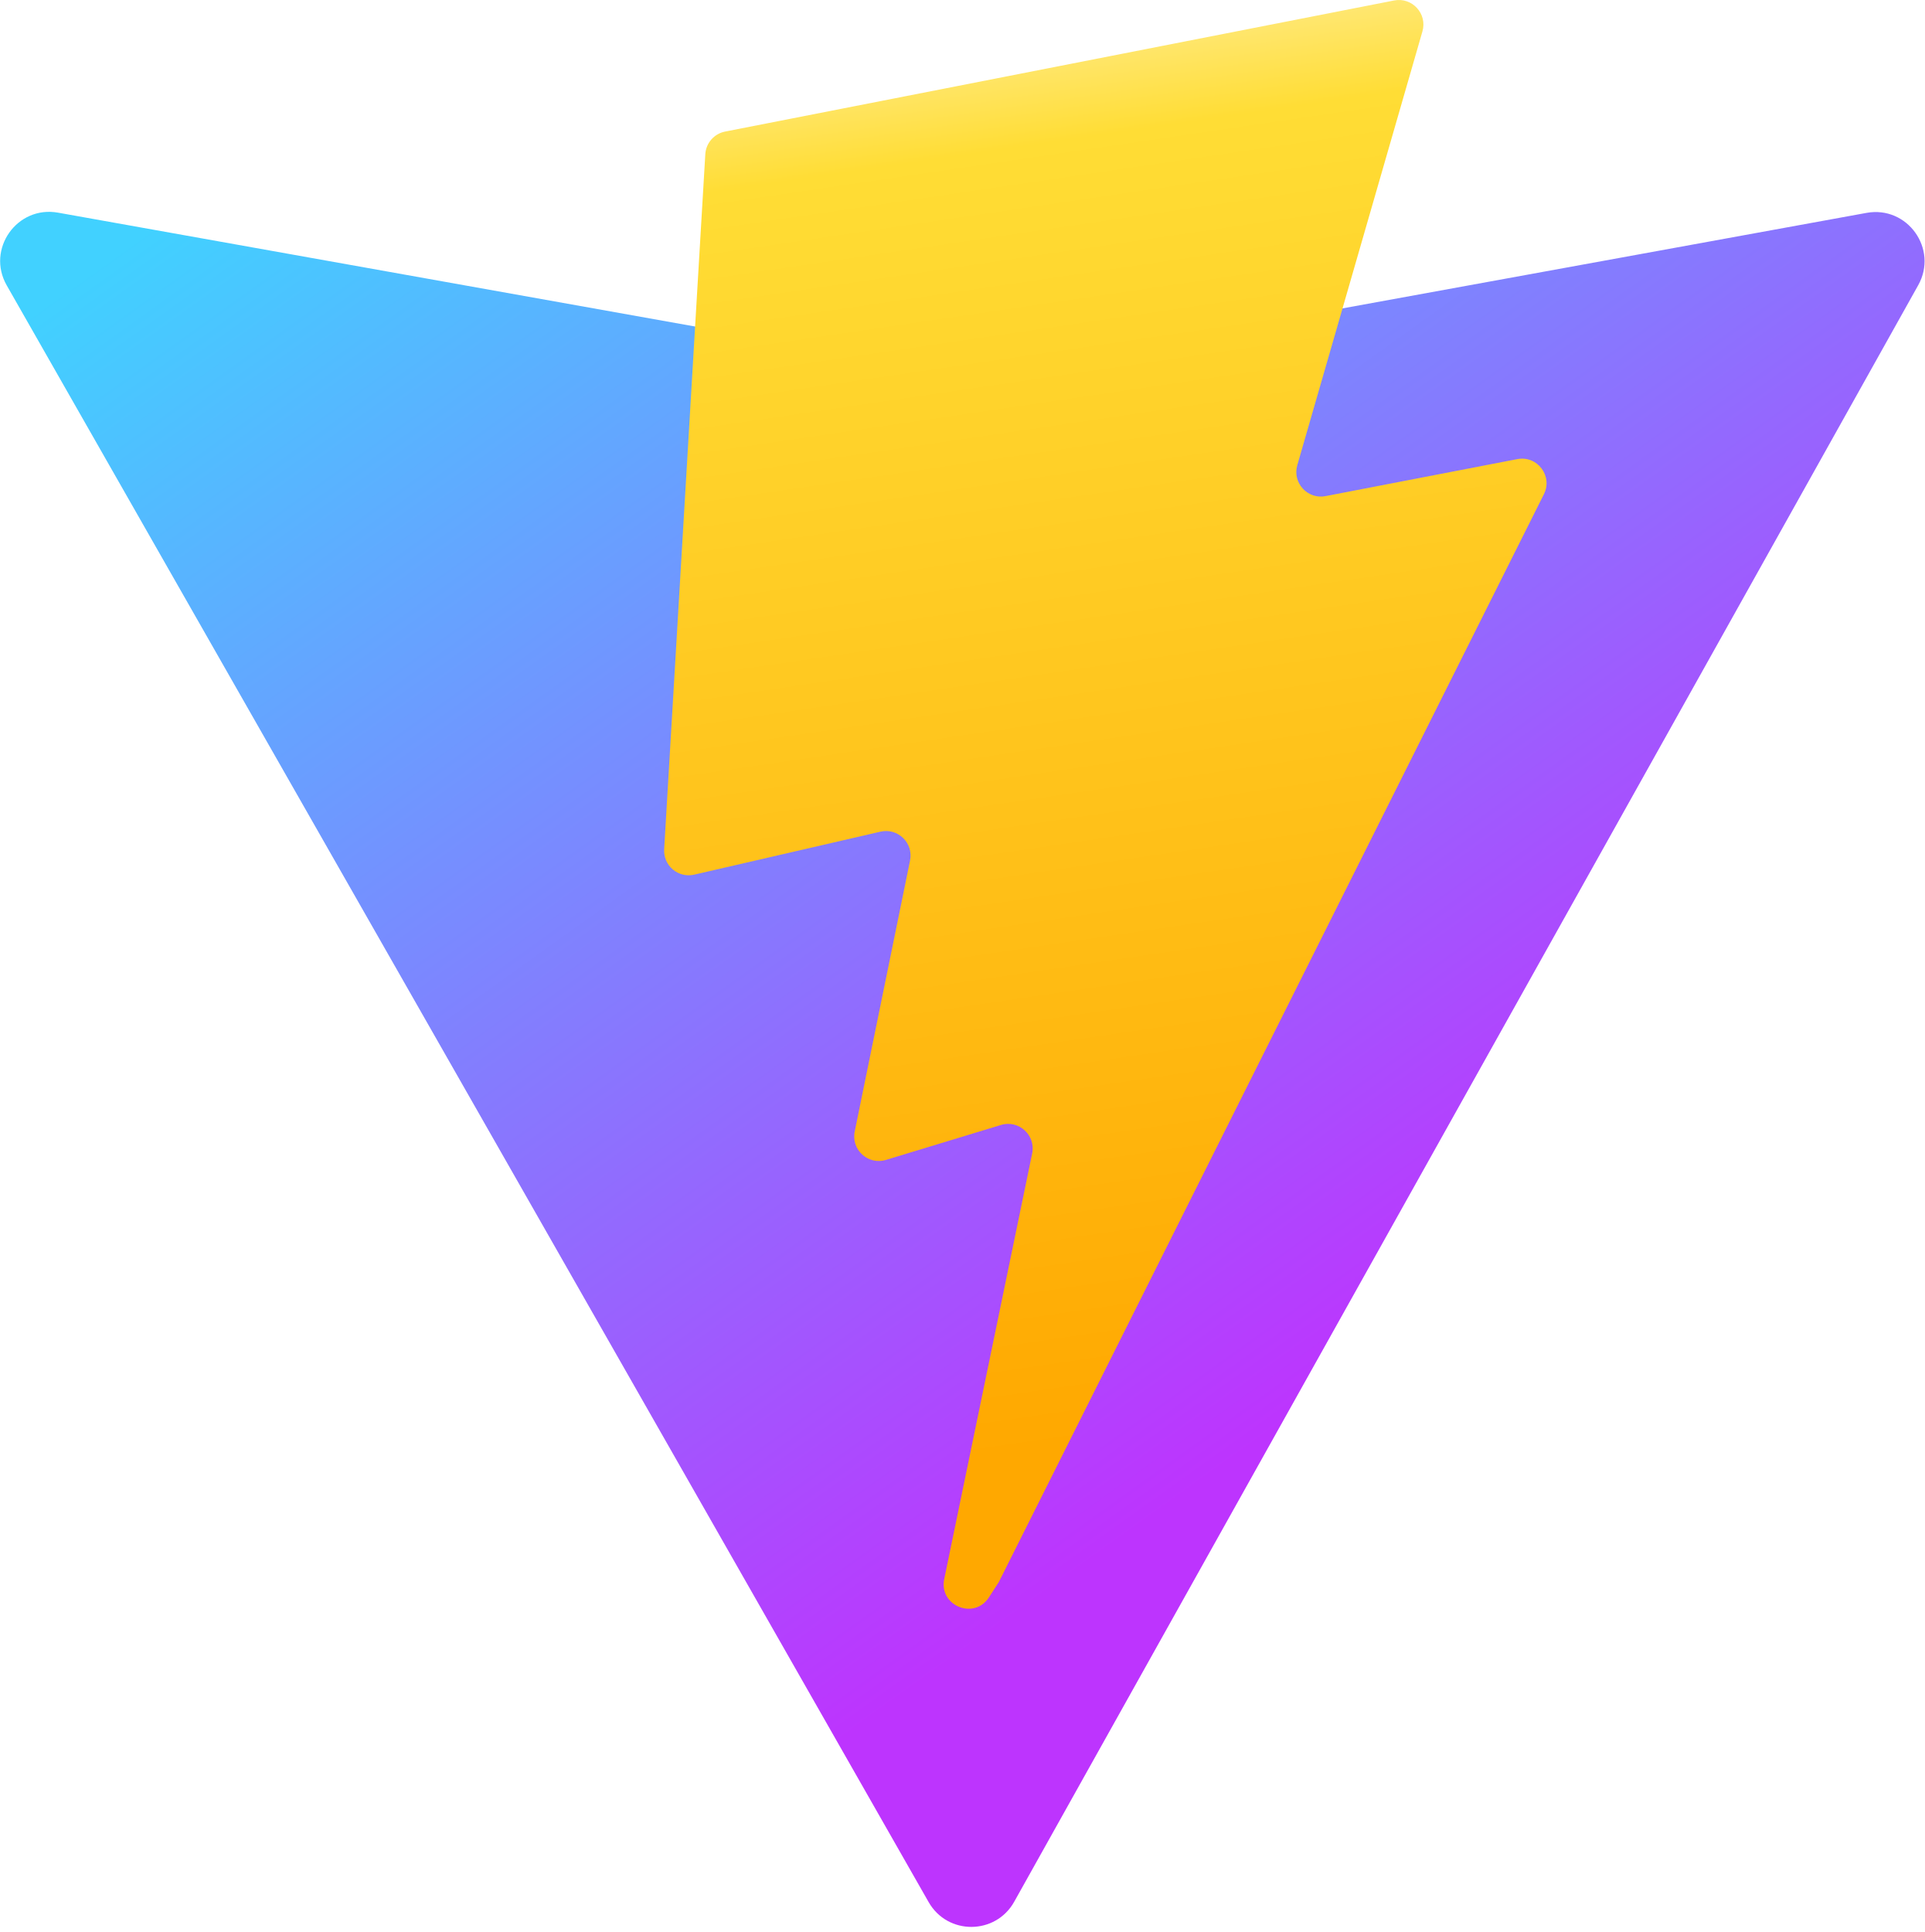
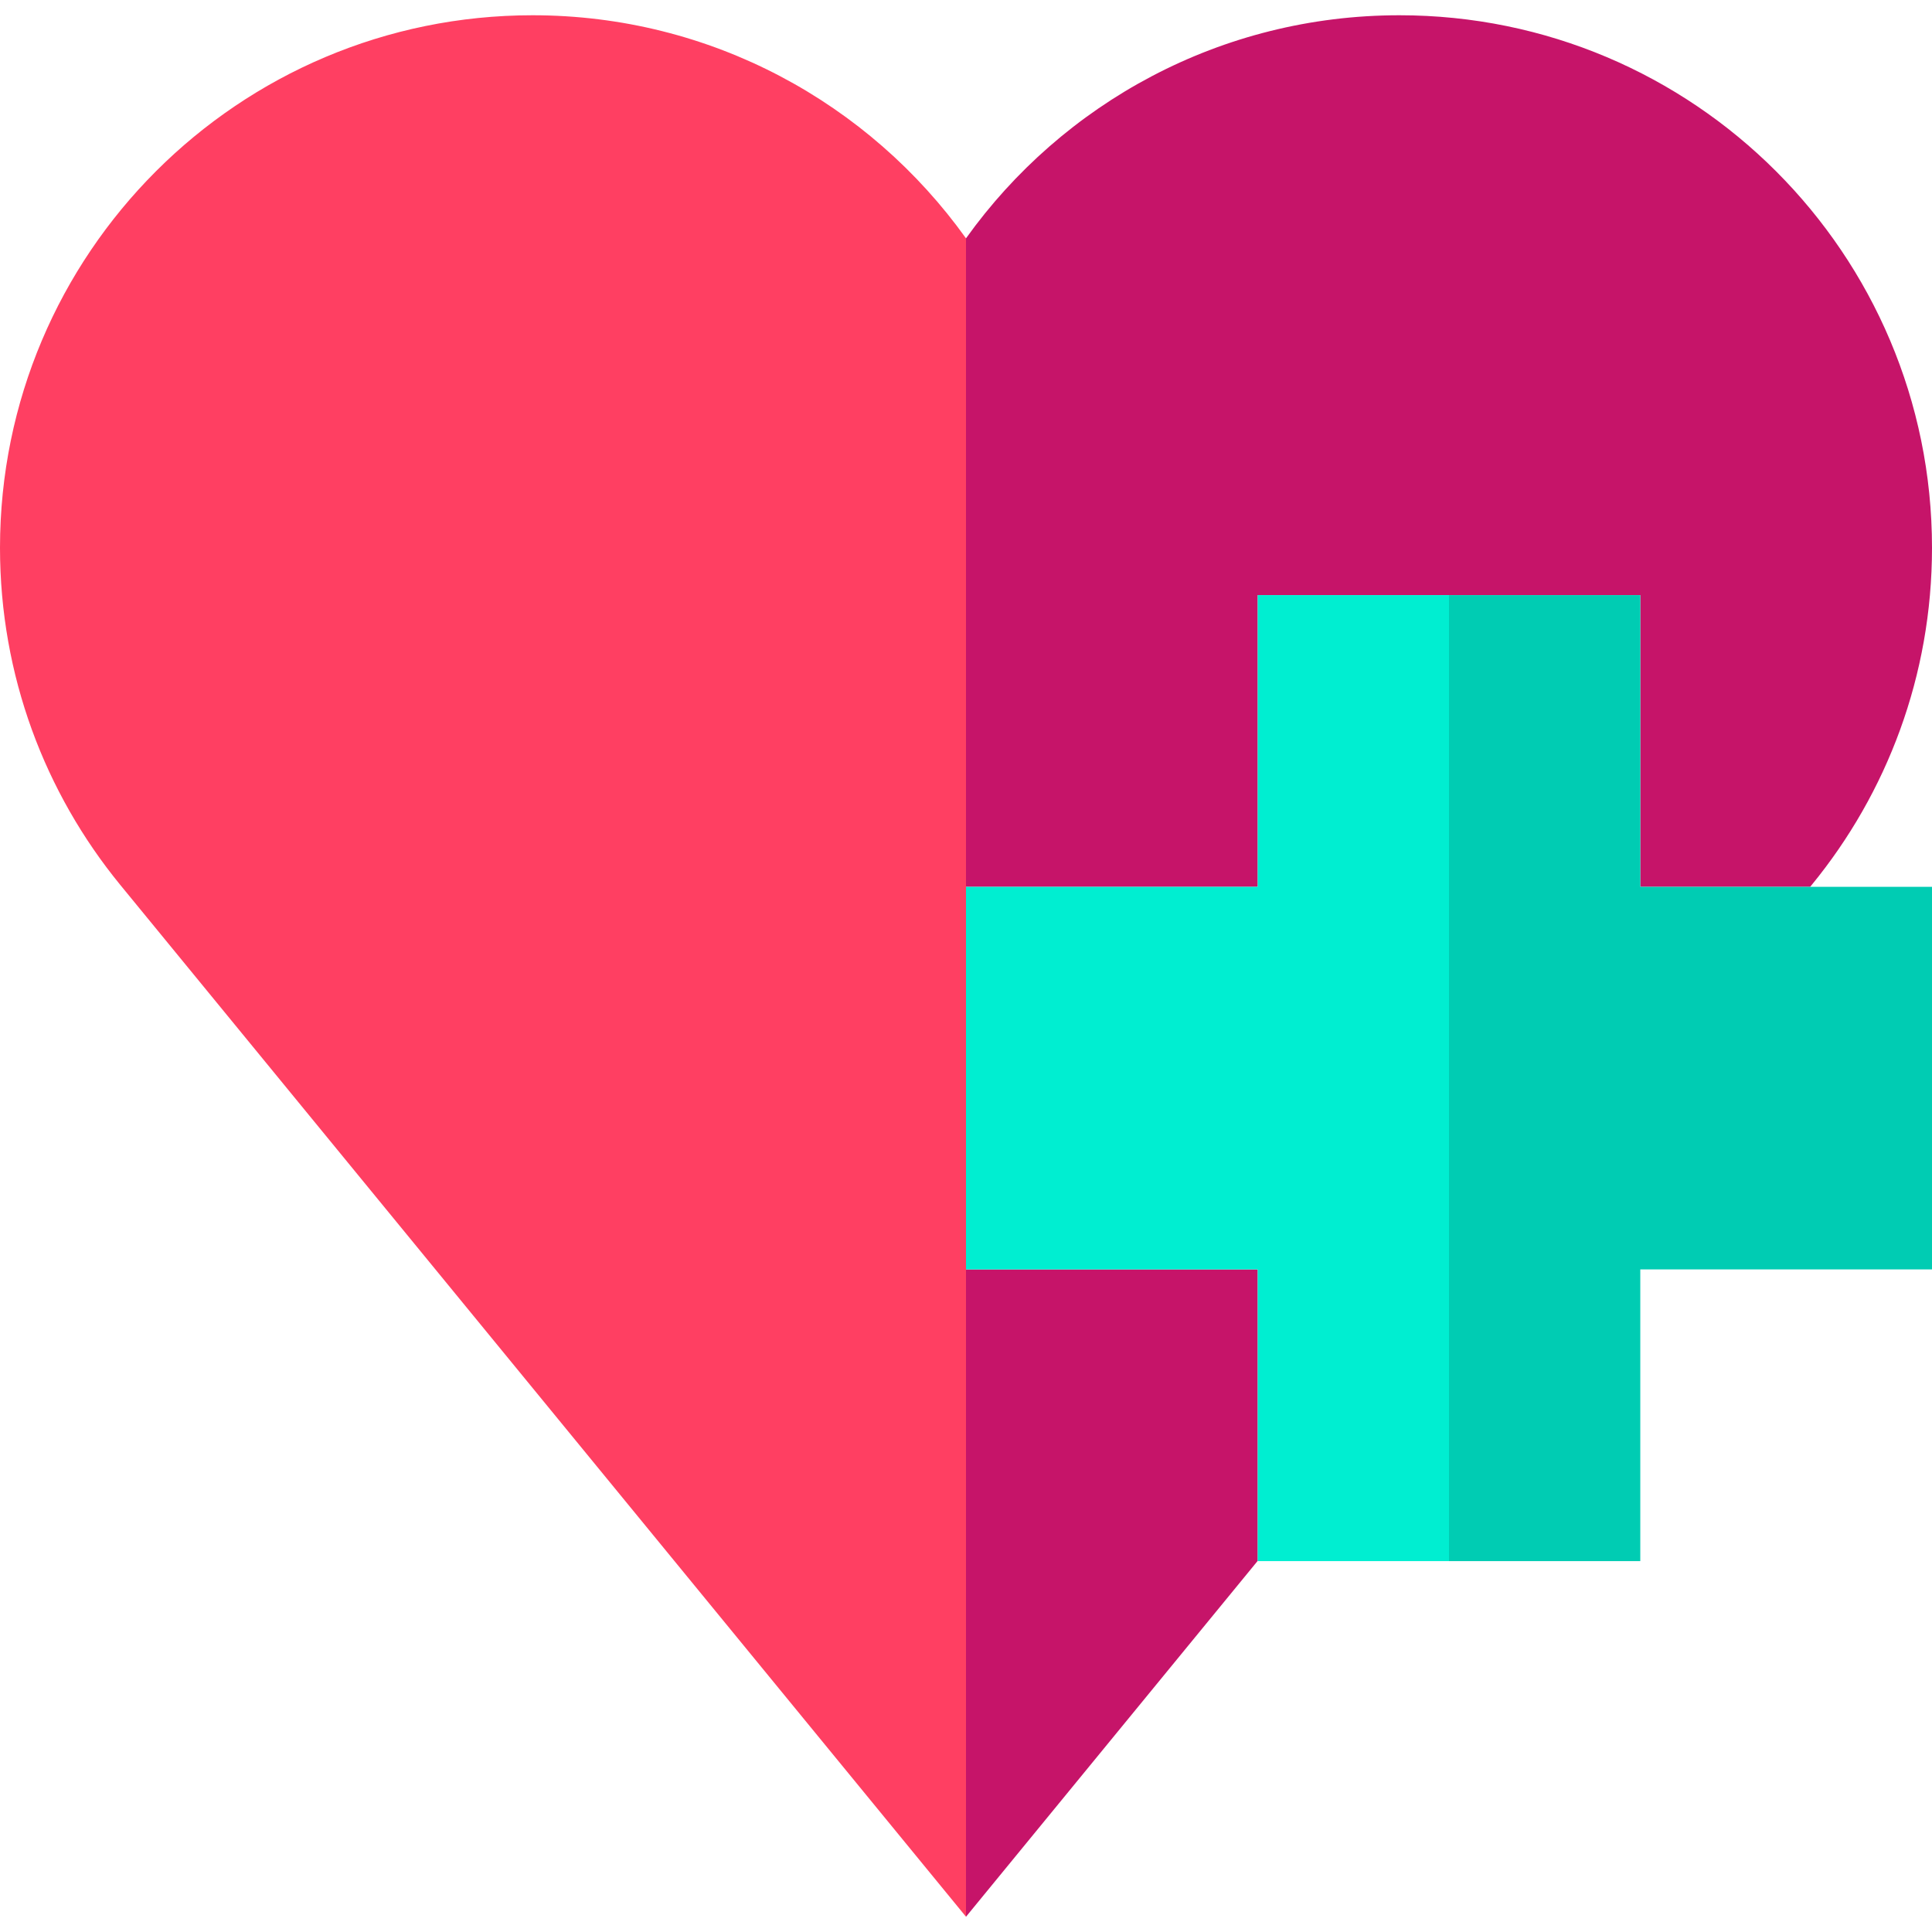
- <svg xmlns="http://www.w3.org/2000/svg" aria-hidden="true" role="img" class="iconify iconify--logos" width="31.88" height="32" preserveAspectRatio="xMidYMid meet" viewBox="0 0 256 257">
-   <defs>
-     <linearGradient id="IconifyId1813088fe1fbc01fb466" x1="-.828%" x2="57.636%" y1="7.652%" y2="78.411%">
-       <stop offset="0%" stop-color="#41D1FF" />
-       <stop offset="100%" stop-color="#BD34FE" />
-     </linearGradient>
-     <linearGradient id="IconifyId1813088fe1fbc01fb467" x1="43.376%" x2="50.316%" y1="2.242%" y2="89.03%">
-       <stop offset="0%" stop-color="#FFEA83" />
-       <stop offset="8.333%" stop-color="#FFDD35" />
-       <stop offset="100%" stop-color="#FFA800" />
-     </linearGradient>
-   </defs>
-   <path fill="url(#IconifyId1813088fe1fbc01fb466)" d="M255.153 37.938L134.897 252.976c-2.483 4.44-8.862 4.466-11.382.048L.875 37.958c-2.746-4.814 1.371-10.646 6.827-9.67l120.385 21.517a6.537 6.537 0 0 0 2.322-.004l117.867-21.483c5.438-.991 9.574 4.796 6.877 9.62Z" />
-   <path fill="url(#IconifyId1813088fe1fbc01fb467)" d="M185.432.063L96.44 17.501a3.268 3.268 0 0 0-2.634 3.014l-5.474 92.456a3.268 3.268 0 0 0 3.997 3.378l24.777-5.718c2.318-.535 4.413 1.507 3.936 3.838l-7.361 36.047c-.495 2.426 1.782 4.5 4.151 3.78l15.304-4.649c2.372-.72 4.652 1.36 4.15 3.788l-11.698 56.621c-.732 3.542 3.979 5.473 5.943 2.437l1.313-2.028l72.516-144.72c1.215-2.423-.88-5.186-3.54-4.672l-25.505 4.922c-2.396.462-4.435-1.77-3.759-4.114l16.646-57.705c.677-2.35-1.37-4.583-3.769-4.113Z" />
+ <svg xmlns="http://www.w3.org/2000/svg" height="800px" width="800px" version="1.1" id="Layer_1" viewBox="0 0 495 495" xml:space="preserve">
+   <g>
+     <path style="fill:#FF3F62;" d="M247.5,61.065C222.75,26.463,182.234,3.908,136.447,3.908C61.089,3.908,0,64.997,0,140.355   c0,32.759,11.545,62.817,30.787,86.336L247.5,491.092V61.065z" />
+     <polygon style="fill:#C61469;" points="247.5,325.235 247.5,491.092 322.24,399.906 322.24,325.235  " />
+     <path style="fill:#C61469;" d="M322.24,227.215v-74.74h98.02v74.74h43.524l0.429-0.524C483.455,203.172,495,173.114,495,140.355   C495,64.997,433.911,3.908,358.553,3.908c-45.787,0-86.303,22.555-111.053,57.157v166.15H322.24z" />
+     <polygon style="fill:#00CCB3;" points="420.26,227.215 420.26,152.475 371.25,152.475 371.25,399.975 420.26,399.975    420.26,325.235 495,325.235 495,227.215  " />
+     <polygon style="fill:#00EED1;" points="371.25,152.475 322.24,152.475 322.24,227.215 247.5,227.215 247.5,325.235 322.24,325.235    322.24,399.975 371.25,399.975  " />
+   </g>
</svg>
